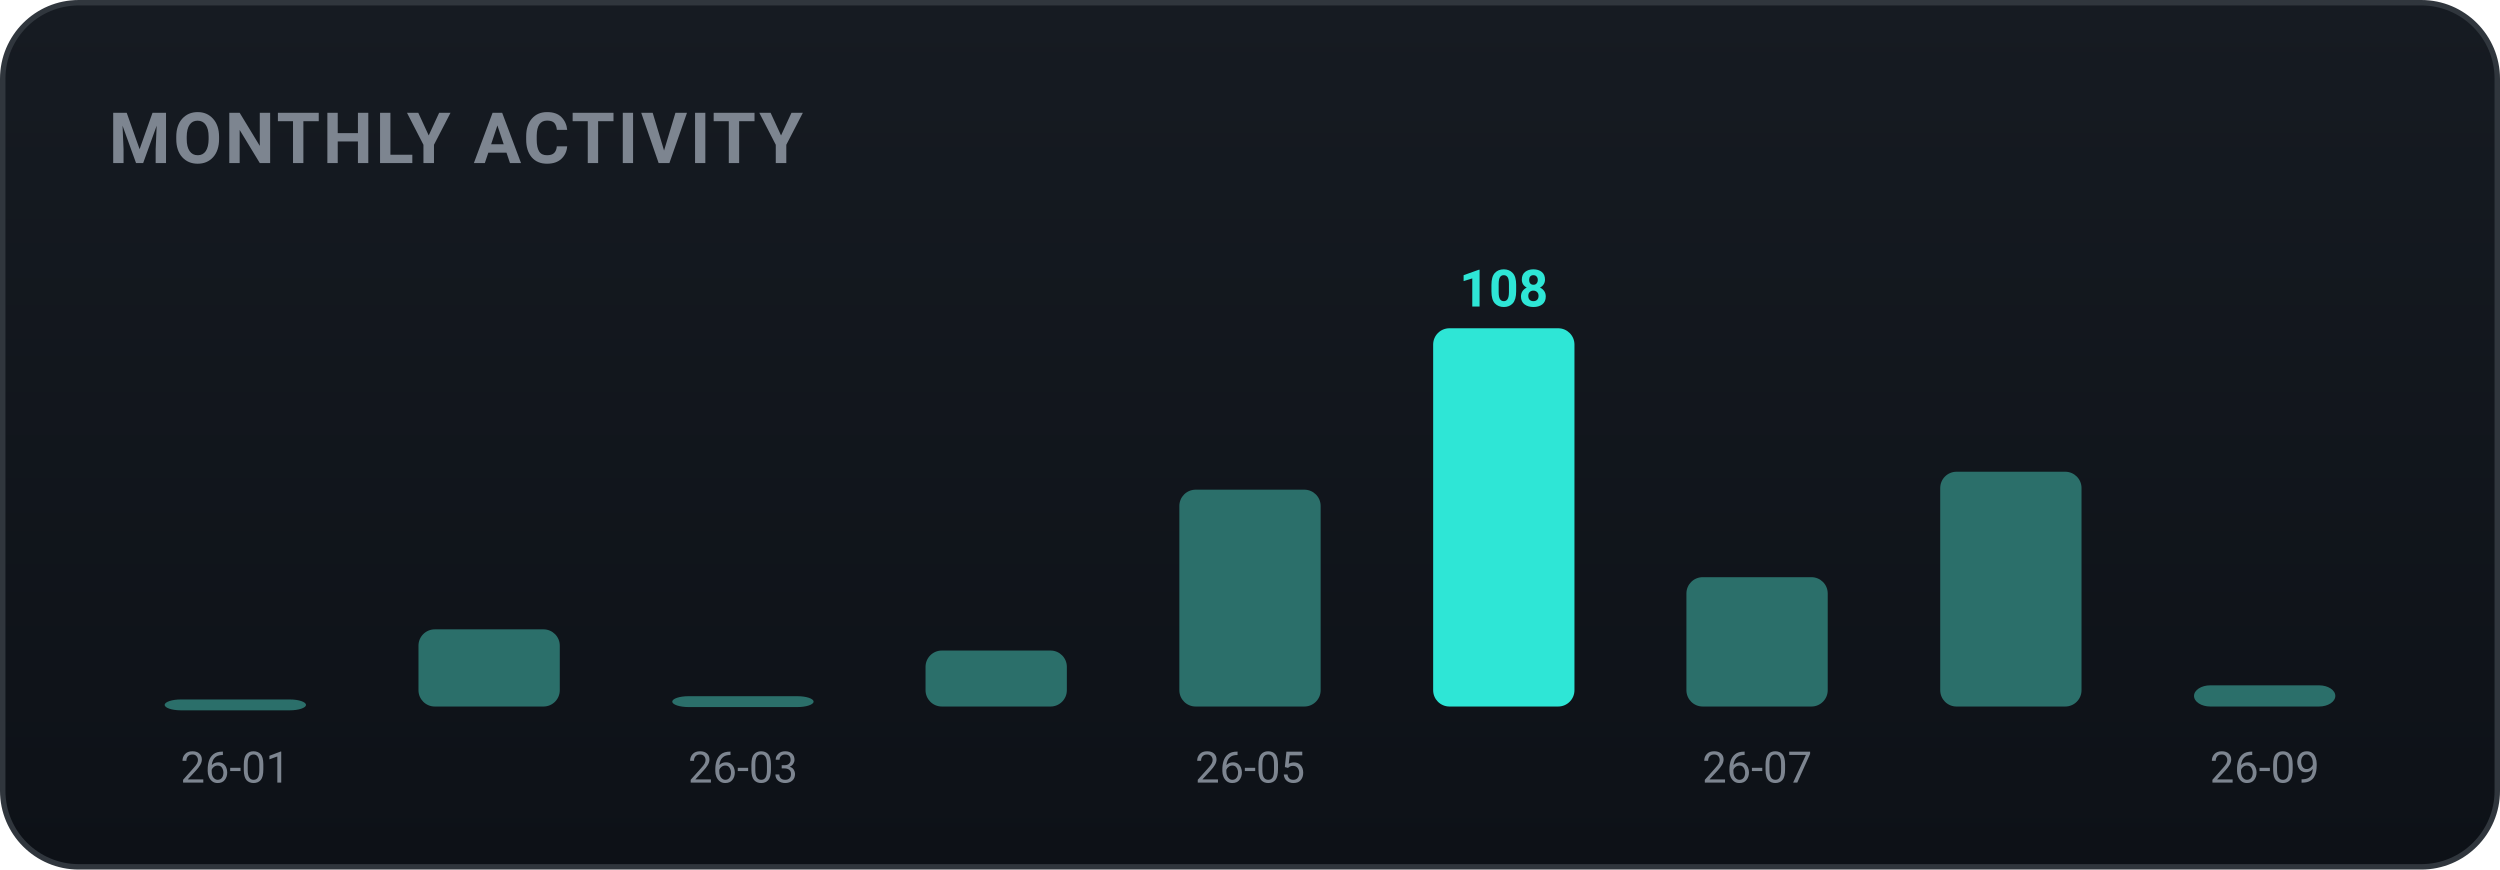
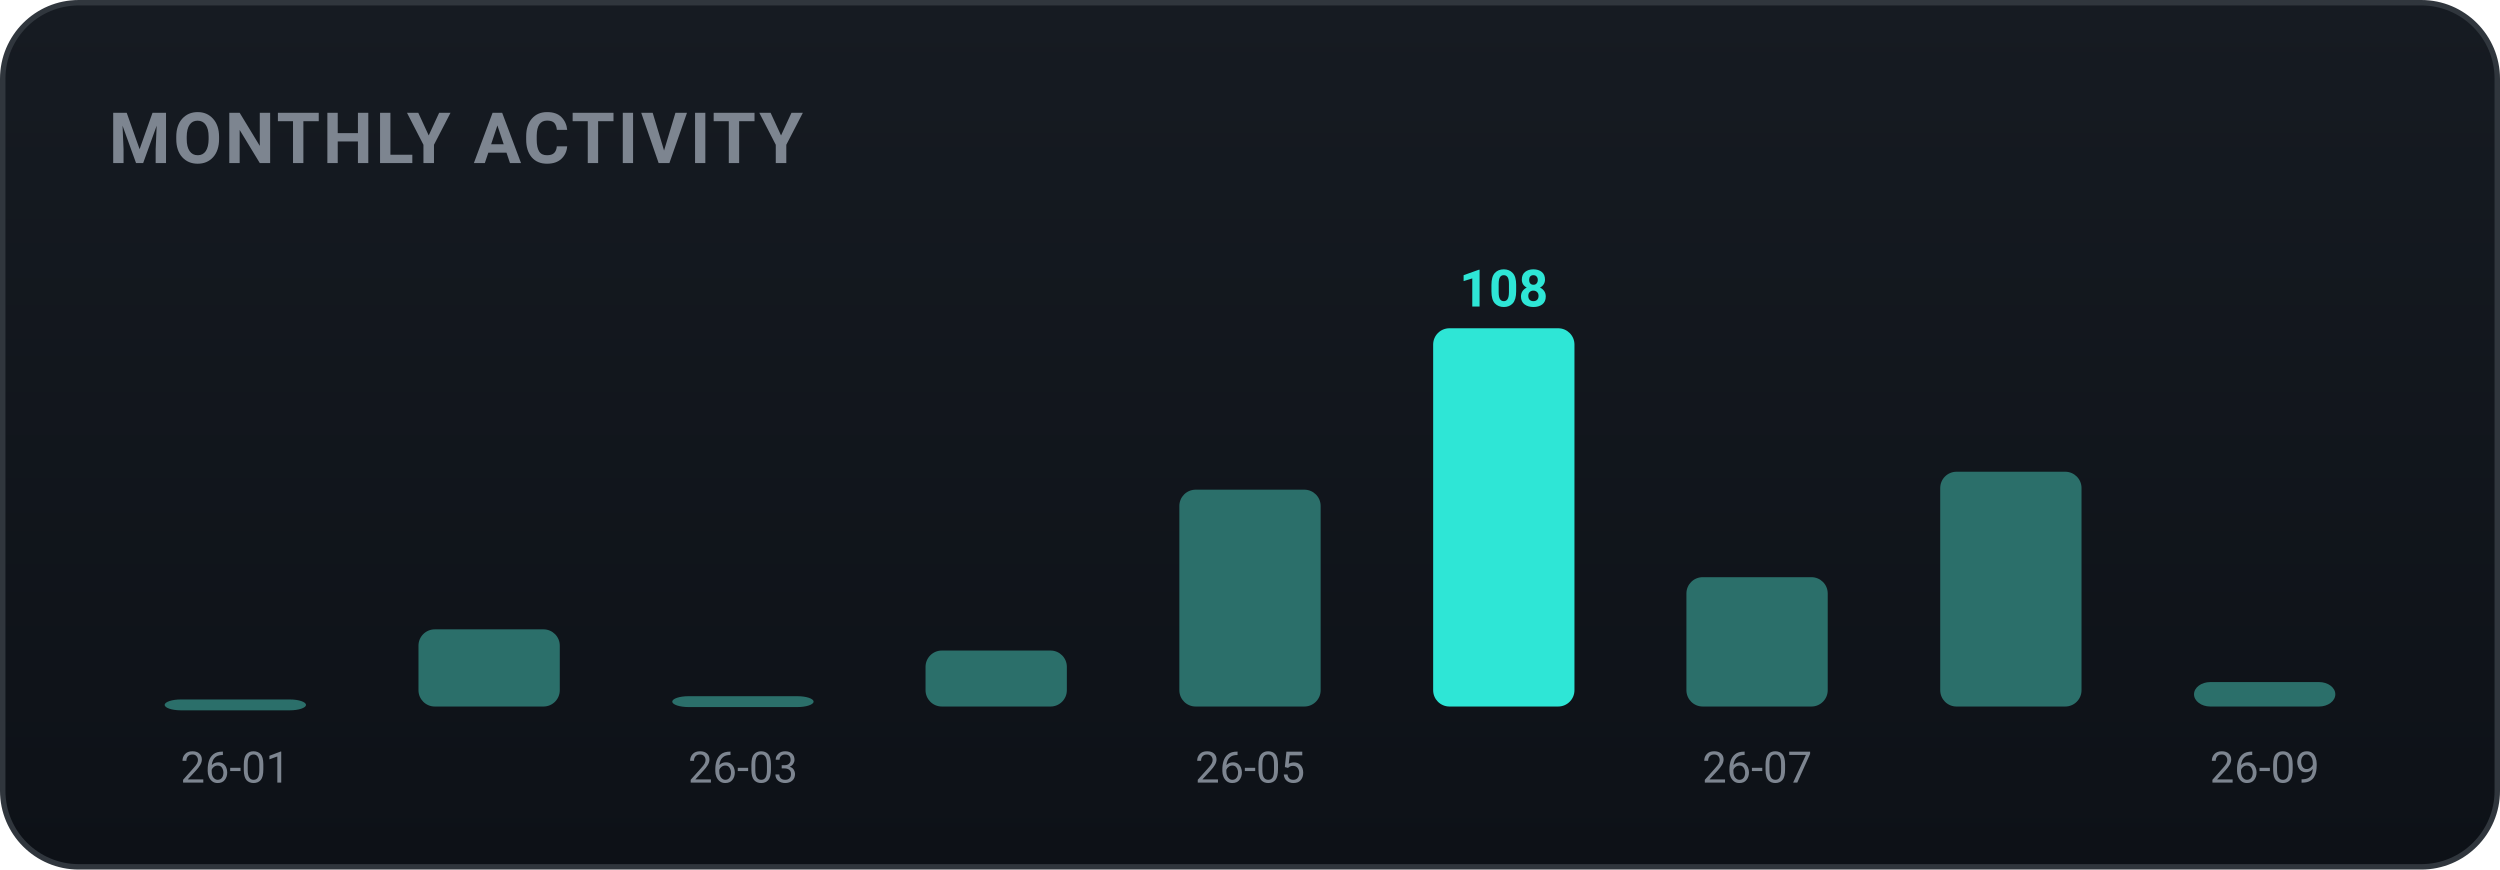
<svg xmlns="http://www.w3.org/2000/svg" width="460" height="160" viewBox="0 0 460 160" role="img" font-family="-apple-system,BlinkMacSystemFont,'Segoe UI',Roboto,'Apple SD Gothic Neo','Malgun Gothic',sans-serif">
  <defs>
    <linearGradient id="bgg" x1="0" y1="0" x2="0" y2="1">
      <stop offset="0" stop-color="#161b22" />
      <stop offset="1" stop-color="#0d1117" />
    </linearGradient>
  </defs>
  <rect x="0.5" y="0.5" width="459" height="159" rx="14" fill="url(#bgg)" stroke="#30363d" />
  <text x="20" y="30" font-family="-apple-system,BlinkMacSystemFont,'Segoe UI',Roboto,'Apple SD Gothic Neo','Malgun Gothic',sans-serif" font-size="13" font-weight="700" fill="#7d8590" letter-spacing="0.5">MONTHLY ACTIVITY</text>
  <rect x="30.3" y="128.7" width="26.0" height="2.0" rx="3" fill="#2b6f6a" />
  <text x="43.3" y="144.0" text-anchor="middle" font-size="8" fill="#7d8590">26-01</text>
  <rect x="77.0" y="115.8" width="26.0" height="14.2" rx="3" fill="#2b6f6a" />
  <rect x="123.7" y="128.1" width="26.0" height="2.0" rx="3" fill="#2b6f6a" />
  <text x="136.7" y="144.0" text-anchor="middle" font-size="8" fill="#7d8590">26-03</text>
  <rect x="170.3" y="119.7" width="26.0" height="10.3" rx="3" fill="#2b6f6a" />
  <rect x="217.0" y="90.1" width="26.0" height="39.9" rx="3" fill="#2b6f6a" />
  <text x="230.0" y="144.0" text-anchor="middle" font-size="8" fill="#7d8590">26-05</text>
  <rect x="263.7" y="60.4" width="26.0" height="69.6" rx="3" fill="#2ee6d6" />
  <text x="276.7" y="56.4" text-anchor="middle" font-size="9.5" font-weight="700" fill="#2ee6d6">108</text>
  <rect x="310.3" y="106.2" width="26.0" height="23.8" rx="3" fill="#2b6f6a" />
  <text x="323.3" y="144.0" text-anchor="middle" font-size="8" fill="#7d8590">26-07</text>
  <rect x="357.0" y="86.8" width="26.0" height="43.2" rx="3" fill="#2b6f6a" />
-   <rect x="403.7" y="126.1" width="26.0" height="3.9" rx="3" fill="#2b6f6a" />
+   <rect x="403.7" y="125.5" width="26.0" height="4.5" rx="3" fill="#2b6f6a" />
  <text x="416.7" y="144.0" text-anchor="middle" font-size="8" fill="#7d8590">26-09</text>
</svg>
